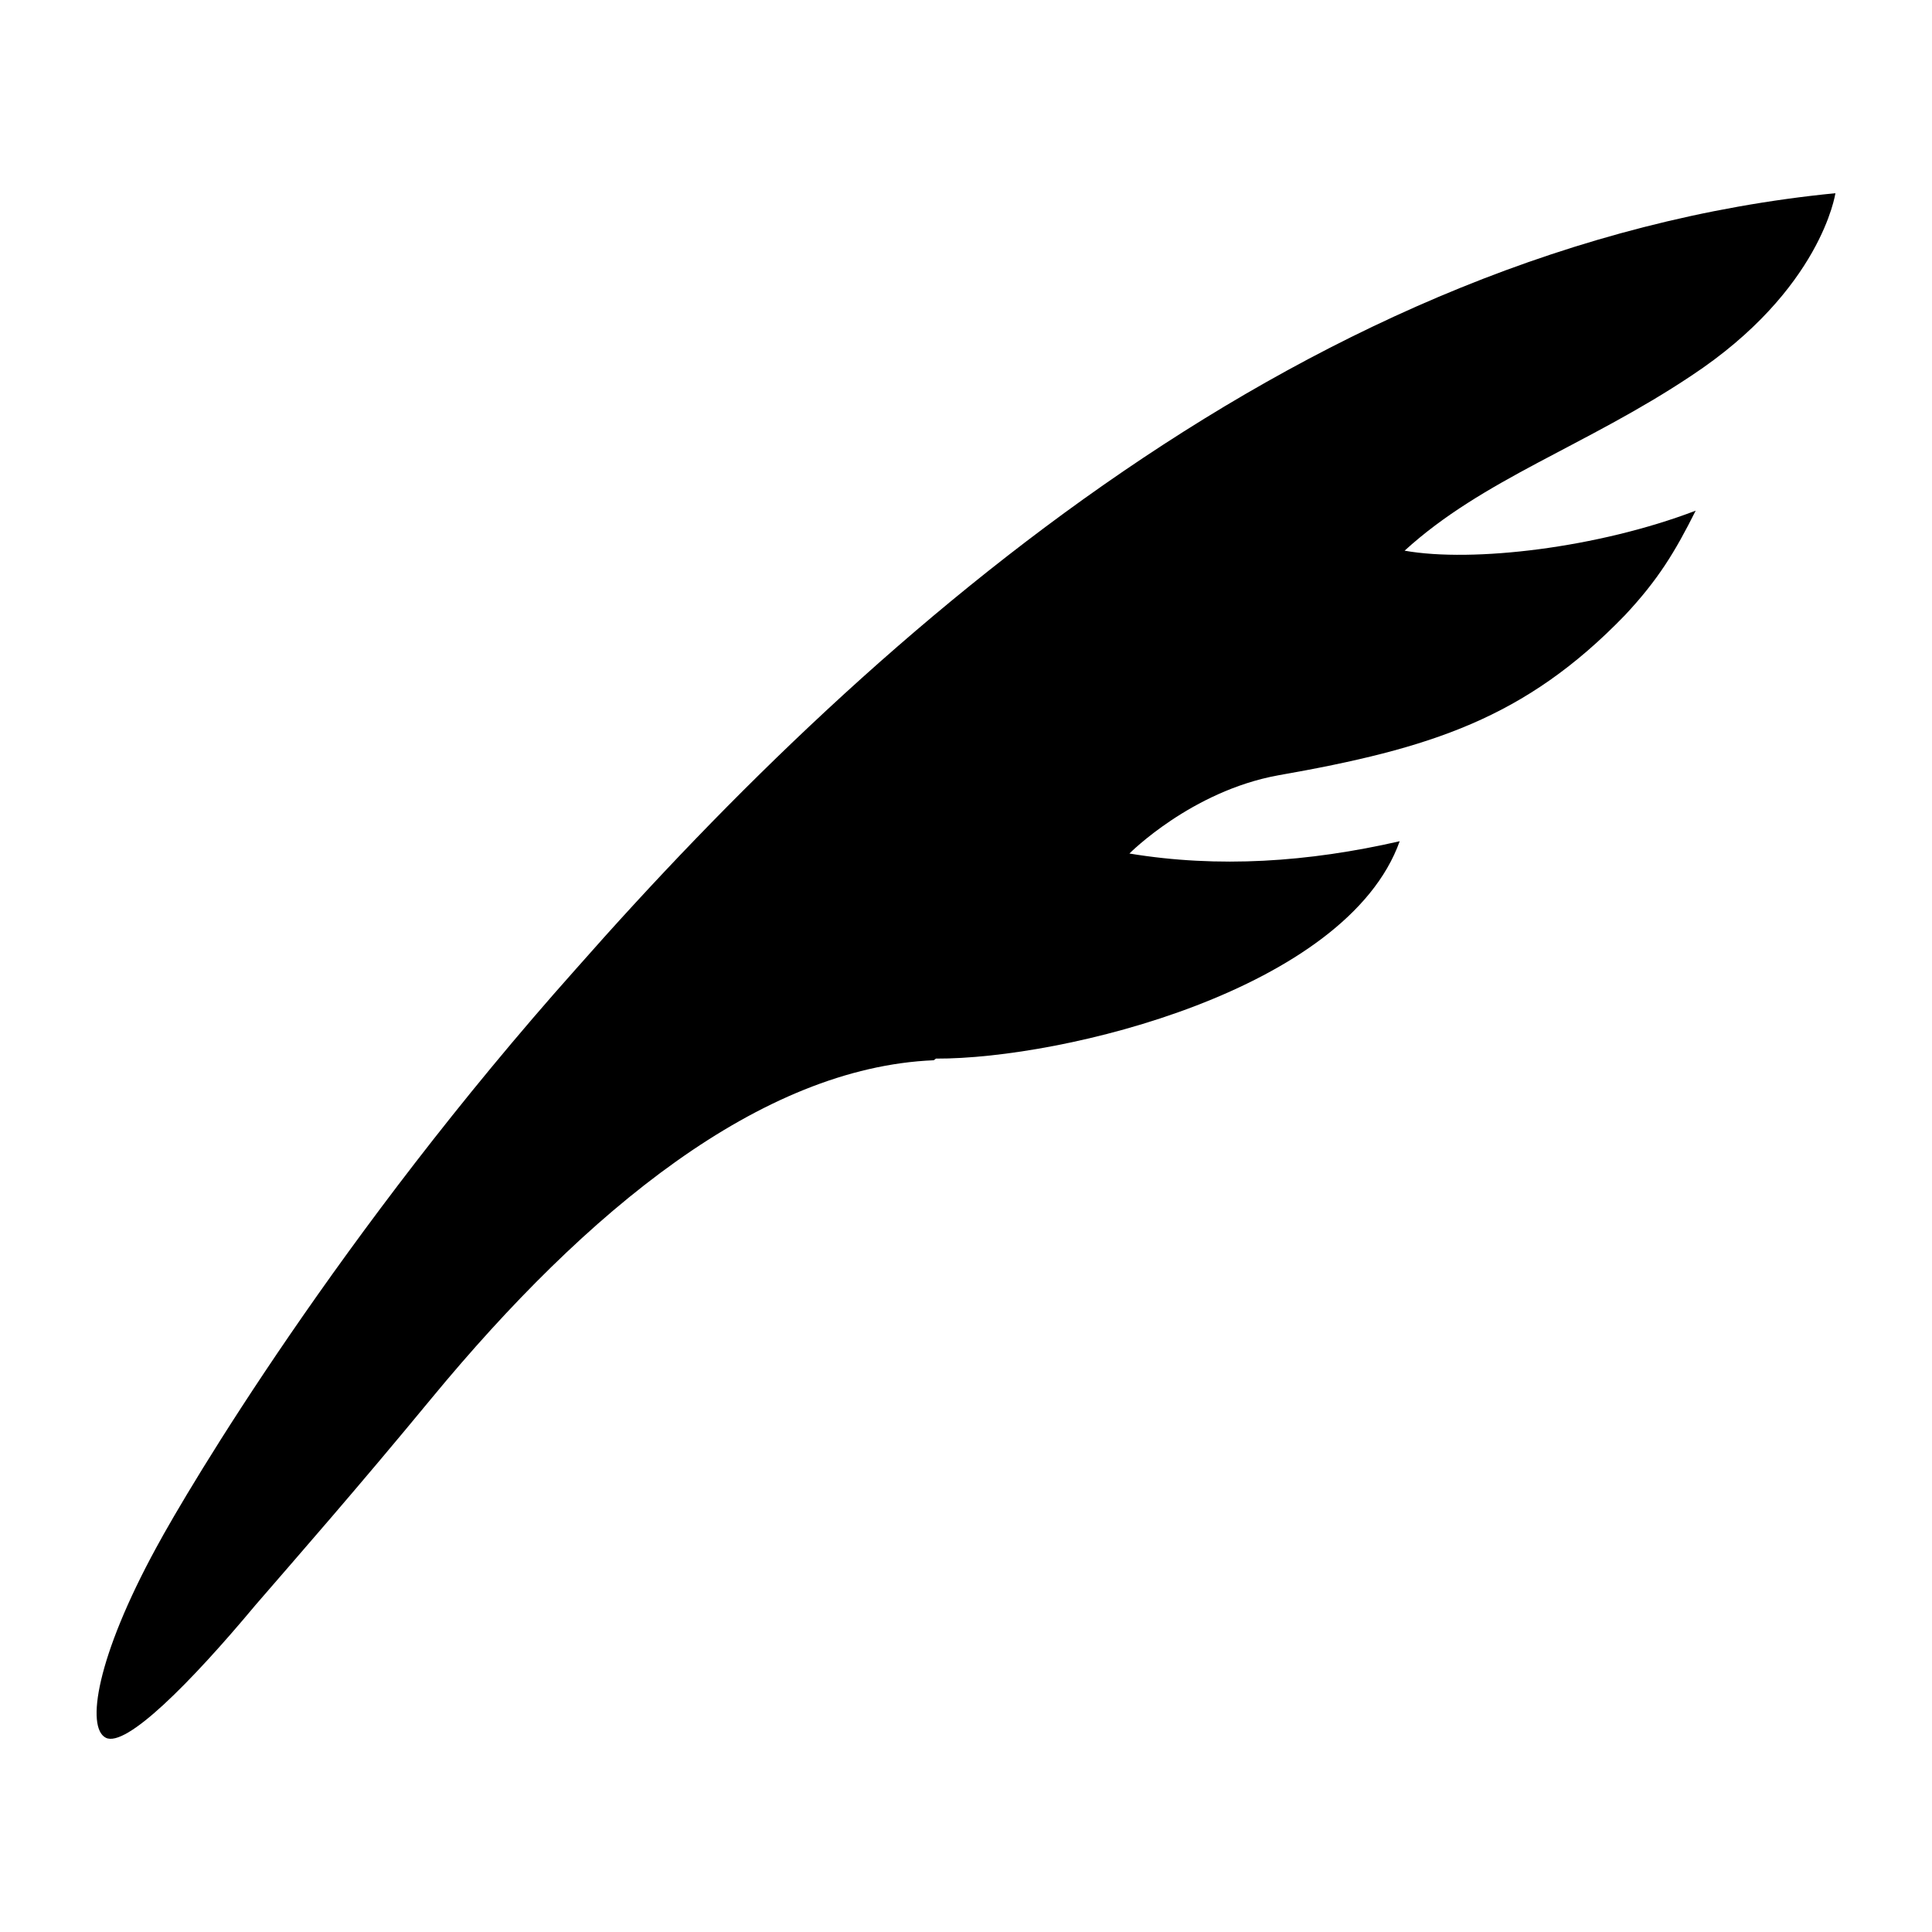
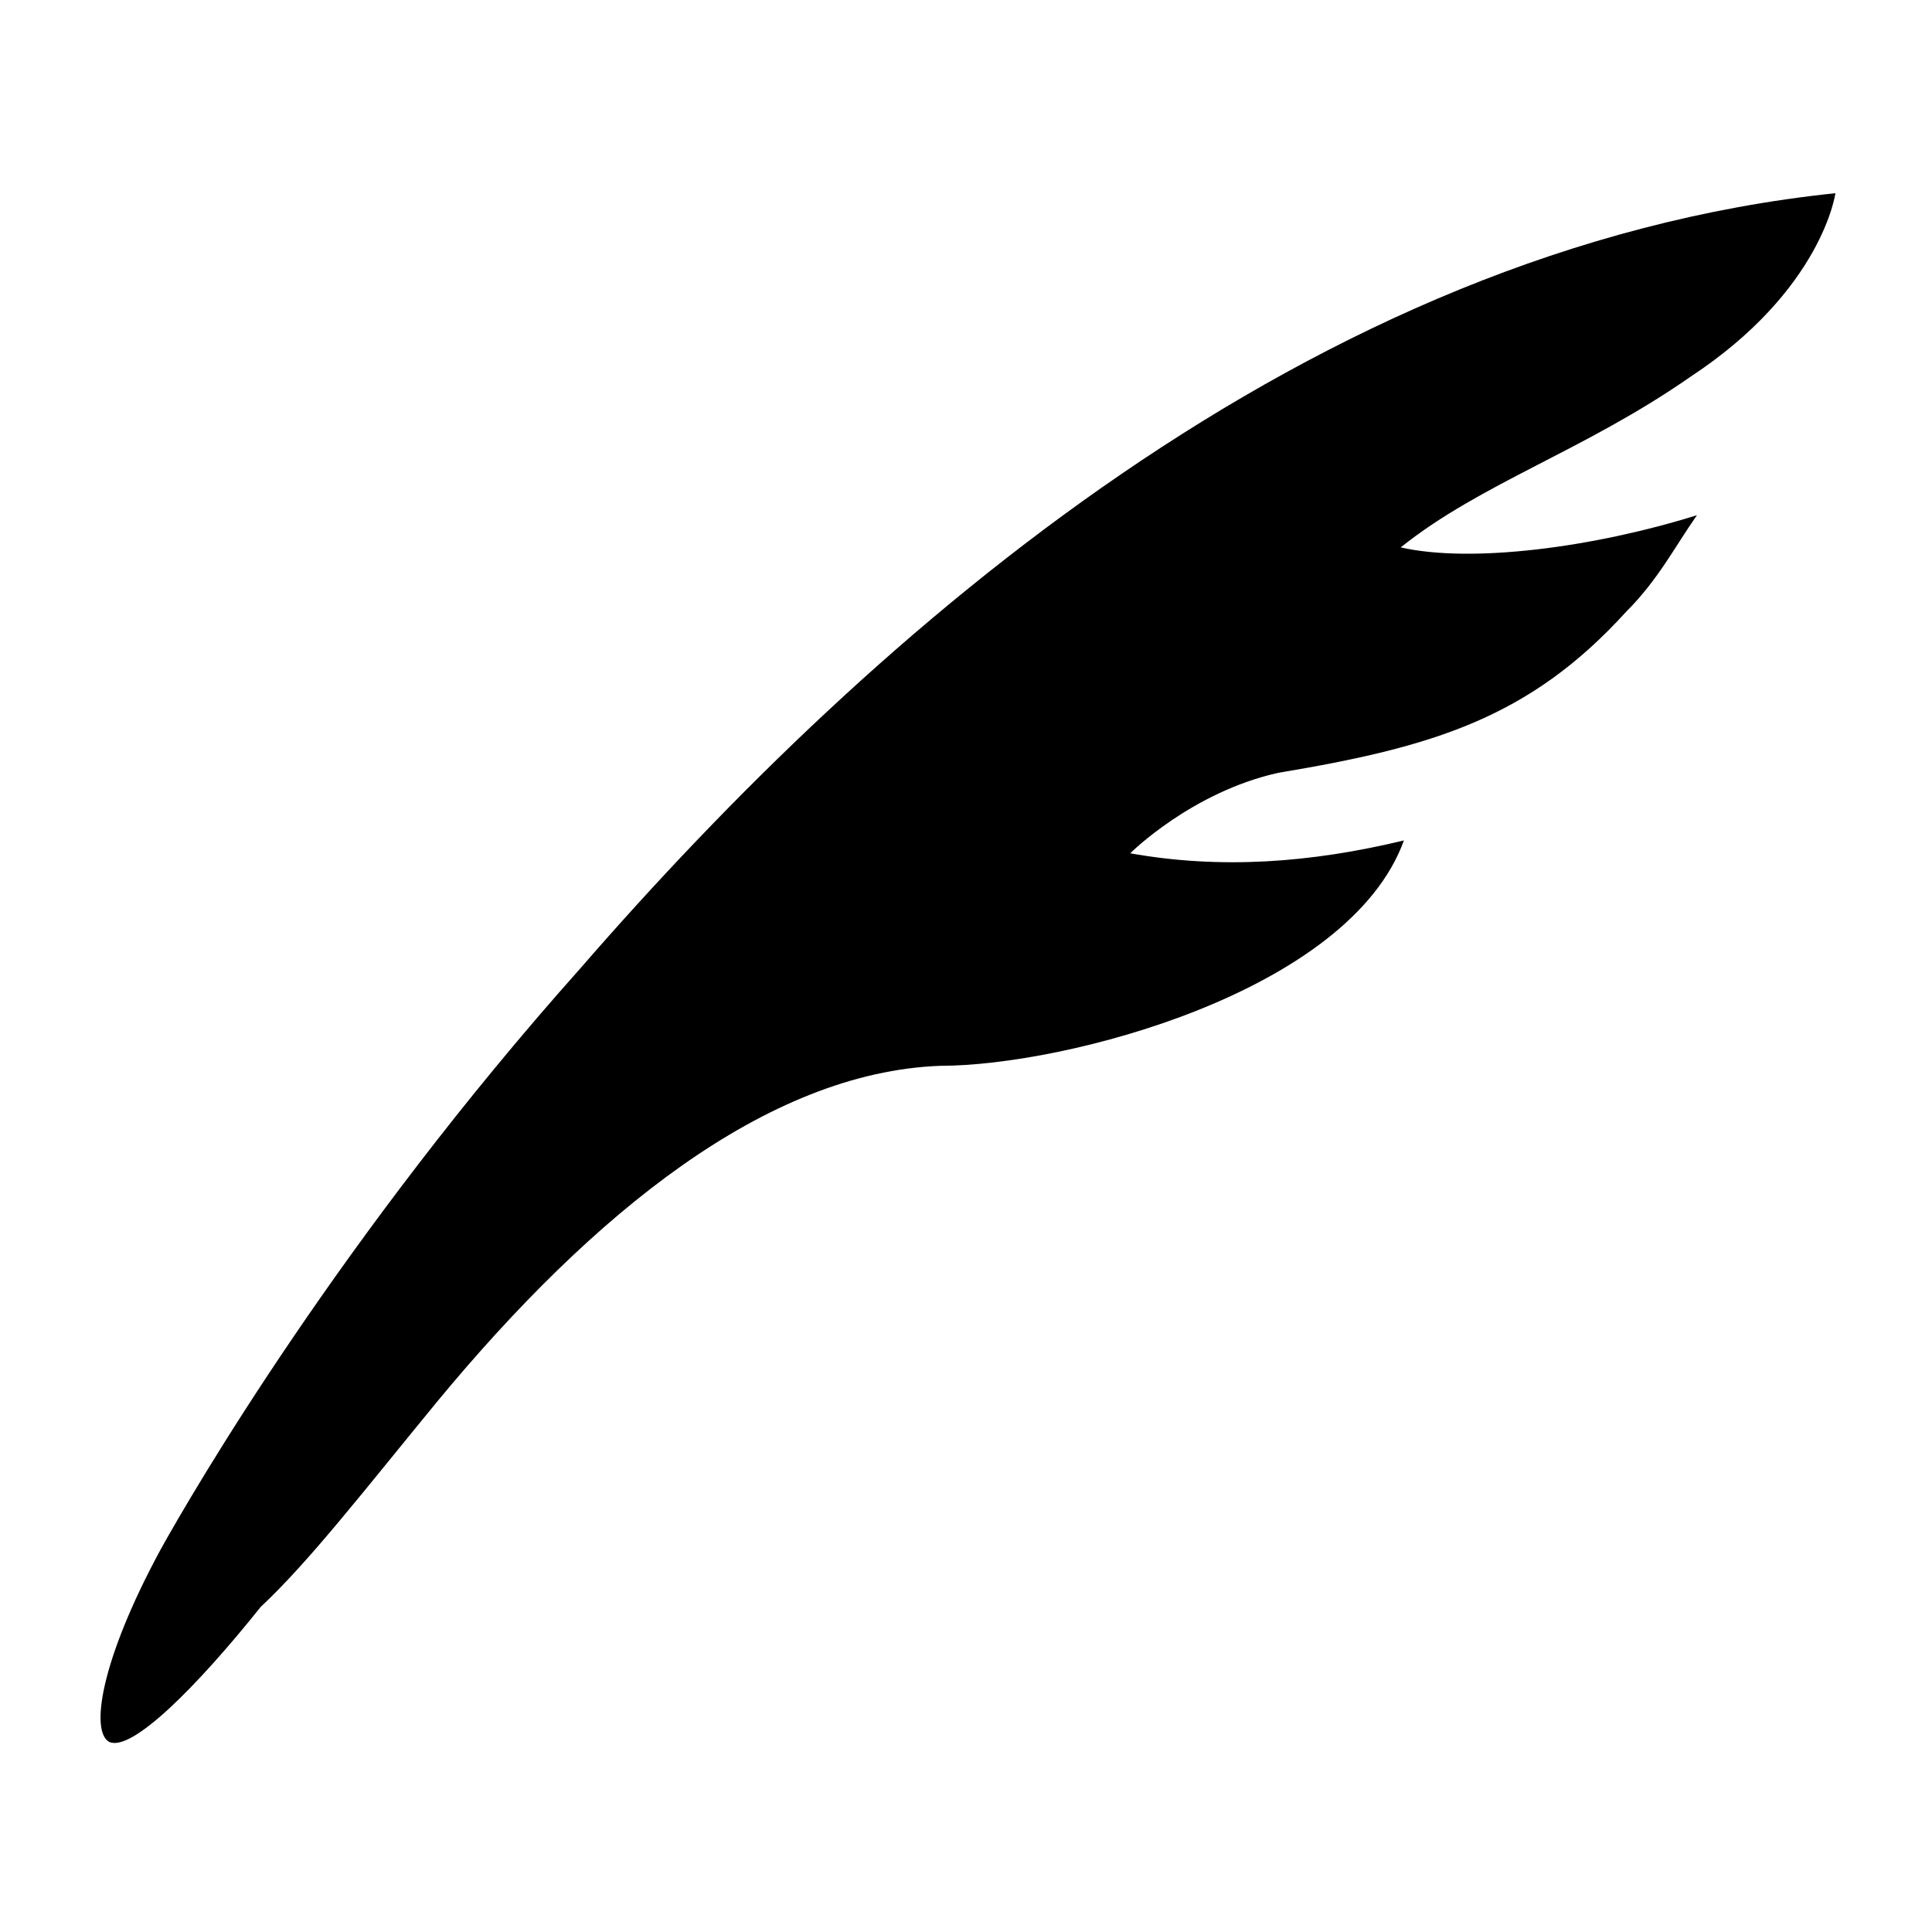
<svg xmlns="http://www.w3.org/2000/svg" viewBox="0 0 60 60">
-   <path d="M57 6s-.43 3-4.483 5.674c-3.272 2.183-6.46 3.202-8.896 5.428 2.115.376 6.016-.086 9.04-1.243-.637 1.272-1.165 2.147-2.203 3.253-3.097 3.202-6.034 4.135-10.76 4.966-2.703.491-4.623 2.429-4.623 2.429 2.766.456 5.552.268 8.394-.382-1.649 4.612-10.442 6.766-14.403 6.751l-.066.051c-5.372.224-10.784 4.669-15.584 10.481-2.33 2.826-4.146 4.894-5.477 6.433-2.044 2.45-4.03 4.438-4.652 4.127-.622-.311-.292-2.501 1.57-5.913 1.011-1.872 5.706-9.752 13.023-17.956 9.426-10.706 22.891-22.502 39.12-24.099z" />
+   <path d="M57 6s-.4 3-4.5 5.7C49.2 14 46 15 43.5 17c2.2.5 6 0 9.2-1-.7 1-1.2 2-2.2 3-3 3.3-6 4.2-10.8 5-2.7.6-4.6 2.5-4.6 2.5 2.8.5 5.6.3 8.5-.4-1.7 4.7-10.5 7-14.4 7-5.4.2-10.8 4.6-15.6 10.4-2.3 2.8-4 5-5.5 6.4-2 2.5-4 4.5-4.7 4.2-.6-.3-.3-2.5 1.6-6 1-1.8 5.6-9.7 13-18C27.2 19.5 40.7 7.7 57 6z" />
</svg>
